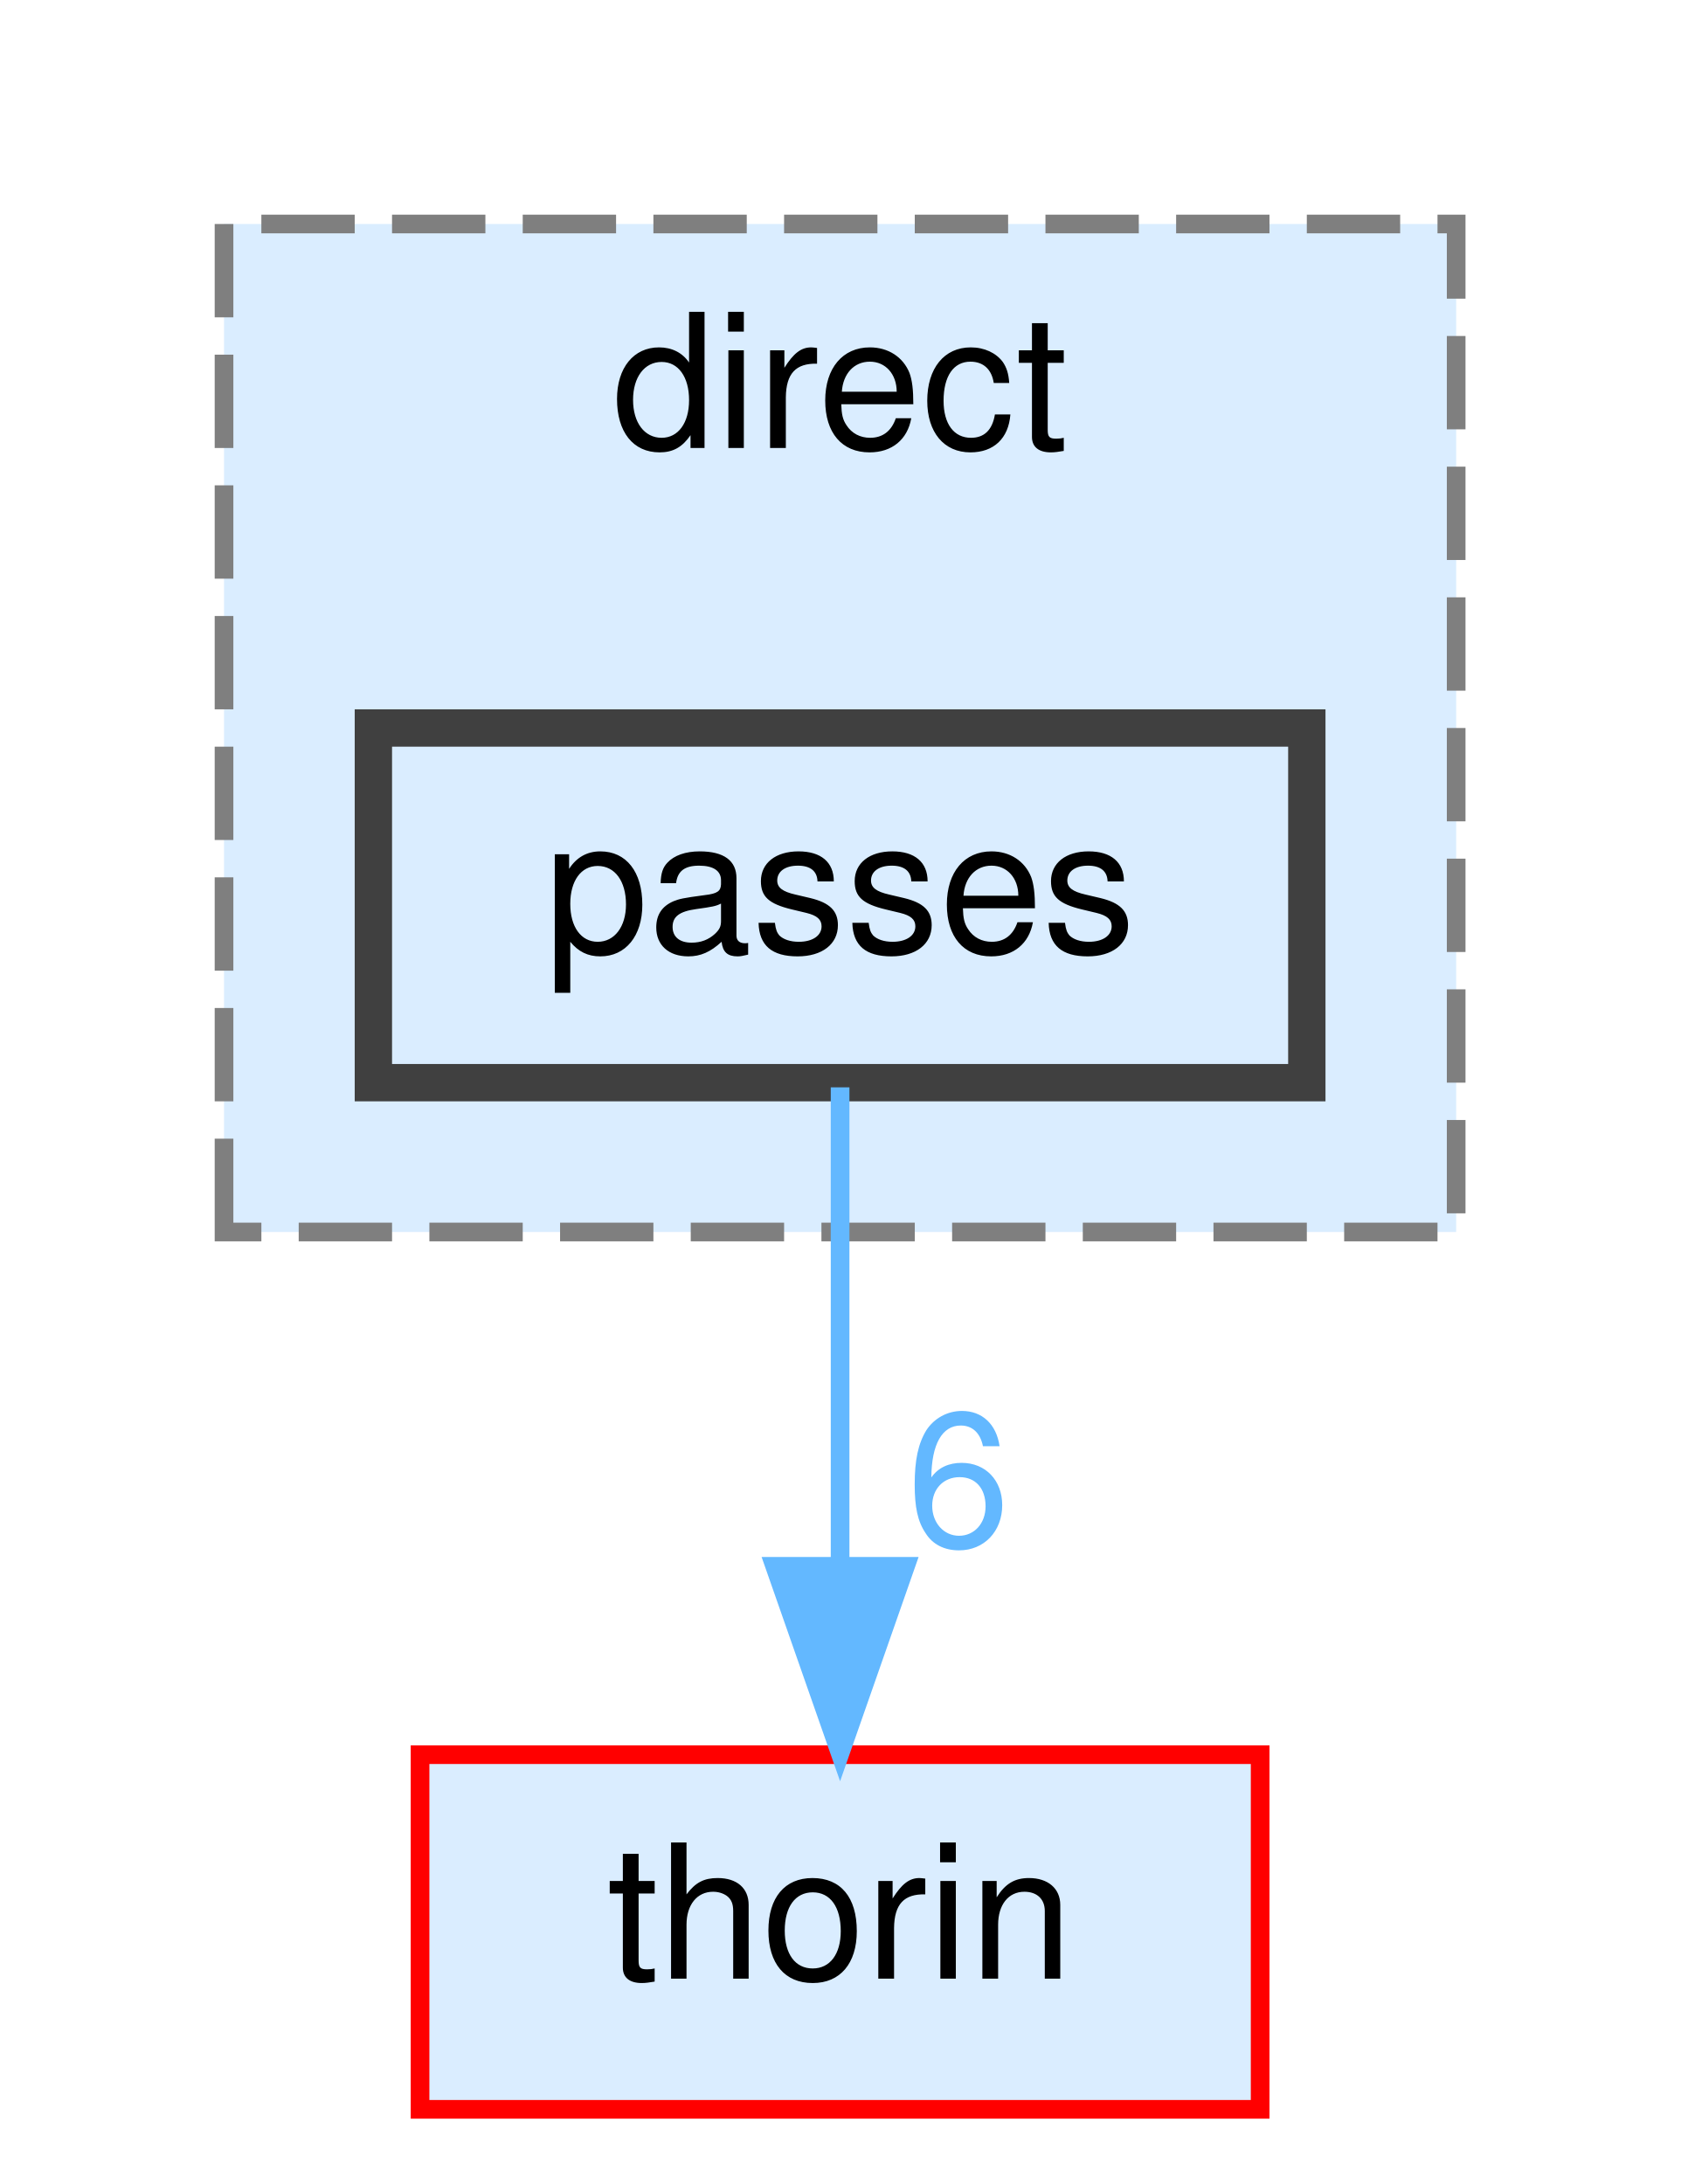
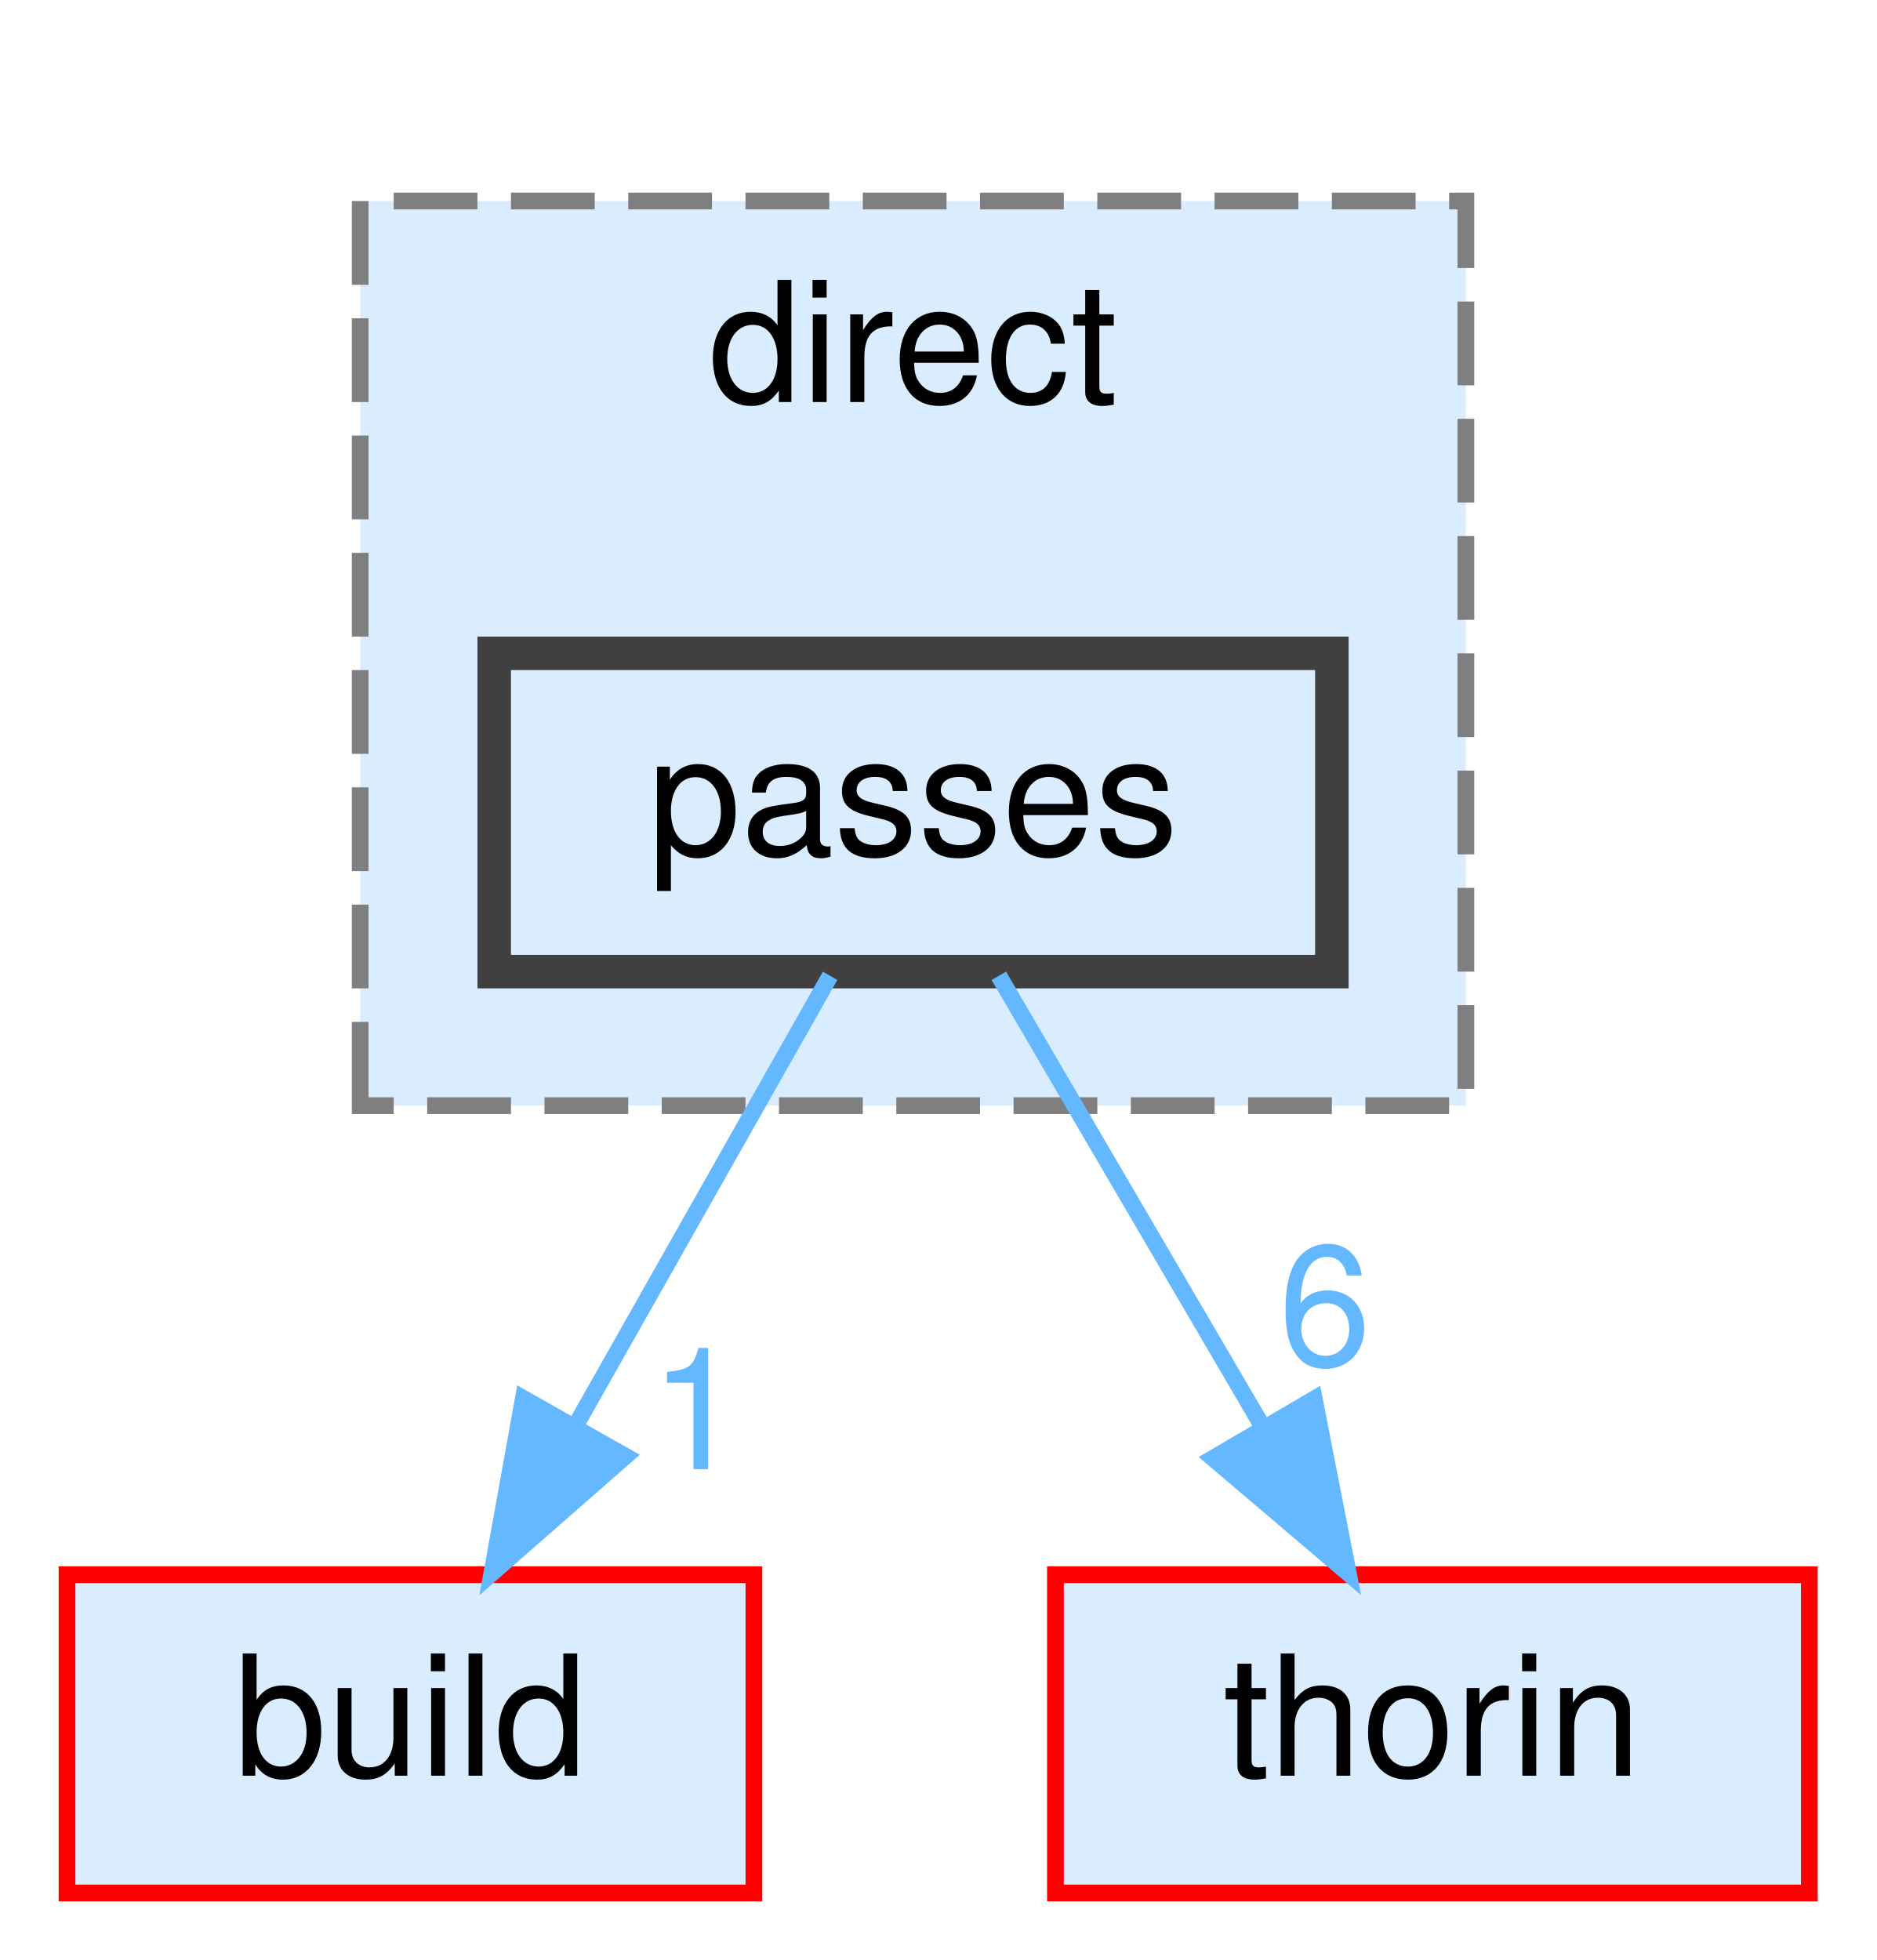
- <svg xmlns="http://www.w3.org/2000/svg" xmlns:xlink="http://www.w3.org/1999/xlink" width="90pt" height="117pt" viewBox="0.00 0.00 90.00 117.00">
+ <svg xmlns="http://www.w3.org/2000/svg" xmlns:xlink="http://www.w3.org/1999/xlink" width="112pt" height="117pt" viewBox="0.00 0.00 112.00 117.00">
  <g id="graph0" class="graph" transform="scale(1 1) rotate(0) translate(4 113)">
    <g id="clust1" class="cluster">
      <g id="a_clust1">
        <a xlink:href="dir_b377f326e5c4fac904997f328f2dc43f.html" target="_top" xlink:title="direct">
-           <polygon fill="#daedff" stroke="#7f7f7f" stroke-dasharray="5,2" points="8,-47 8,-101 74,-101 74,-47 8,-47" />
-           <text text-anchor="middle" x="41" y="-89" font-family="Helvetica,sans-Serif" font-size="10.00">direct</text>
+           <polygon fill="#daedff" stroke="#7f7f7f" stroke-dasharray="5,2" points="17.5,-47 17.5,-101 83.5,-101 83.5,-47 17.5,-47" />
+           <text text-anchor="middle" x="50.5" y="-89" font-family="Helvetica,sans-Serif" font-size="10.00">direct</text>
        </a>
      </g>
    </g>
    <g id="node1" class="node">
      <g id="a_node1">
        <a xlink:href="dir_9a66be07237285d6607b3442cd761521.html" target="_top" xlink:title="passes">
-           <polygon fill="#daedff" stroke="#404040" stroke-width="2" points="66,-74 16,-74 16,-55 66,-55 66,-74" />
-           <text text-anchor="middle" x="41" y="-62" font-family="Helvetica,sans-Serif" font-size="10.00">passes</text>
+           <polygon fill="#daedff" stroke="#404040" stroke-width="2" points="75.5,-74 25.5,-74 25.5,-55 75.5,-55 75.5,-74" />
+           <text text-anchor="middle" x="50.5" y="-62" font-family="Helvetica,sans-Serif" font-size="10.00">passes</text>
        </a>
      </g>
    </g>
    <g id="node2" class="node">
      <g id="a_node2">
-         <a xlink:href="dir_c4168c80b7484587a21dc92c326c695e.html" target="_top" xlink:title="thorin">
-           <polygon fill="#daedff" stroke="red" points="63.5,-19 18.5,-19 18.5,0 63.5,0 63.5,-19" />
-           <text text-anchor="middle" x="41" y="-7" font-family="Helvetica,sans-Serif" font-size="10.00">thorin</text>
+         <a xlink:href="dir_4fef79e7177ba769987a8da36c892c5f.html" target="_top" xlink:title="build">
+           <polygon fill="#daedff" stroke="red" points="41,-19 0,-19 0,0 41,0 41,-19" />
+           <text text-anchor="middle" x="20.5" y="-7" font-family="Helvetica,sans-Serif" font-size="10.00">build</text>
        </a>
      </g>
    </g>
    <g id="edge1" class="edge">
-       <path fill="none" stroke="#63b8ff" d="M41,-54.75C41,-47.8 41,-37.85 41,-29.13" />
-       <polygon fill="#63b8ff" stroke="#63b8ff" points="44.5,-29.09 41,-19.09 37.5,-29.09 44.5,-29.09" />
+       <path fill="none" stroke="#63b8ff" d="M45.55,-54.75C41.44,-47.49 35.47,-36.95 30.4,-27.98" />
+       <polygon fill="#63b8ff" stroke="#63b8ff" points="33.33,-26.07 25.36,-19.09 27.24,-29.52 33.33,-26.07" />
      <g id="a_edge1-headlabel">
+         <a xlink:href="dir_000045_000008.html" target="_top" xlink:title="1">
+           <text text-anchor="middle" x="37.58" y="-25.3" font-family="Helvetica,sans-Serif" font-size="10.00" fill="#63b8ff">1</text>
+         </a>
+       </g>
+     </g>
+     <g id="node3" class="node">
+       <g id="a_node3">
+         <a xlink:href="dir_c4168c80b7484587a21dc92c326c695e.html" target="_top" xlink:title="thorin">
+           <polygon fill="#daedff" stroke="red" points="104,-19 59,-19 59,0 104,0 104,-19" />
+           <text text-anchor="middle" x="81.5" y="-7" font-family="Helvetica,sans-Serif" font-size="10.00">thorin</text>
+         </a>
+       </g>
+     </g>
+     <g id="edge2" class="edge">
+       <path fill="none" stroke="#63b8ff" d="M55.62,-54.75C59.86,-47.49 66.03,-36.95 71.28,-27.98" />
+       <polygon fill="#63b8ff" stroke="#63b8ff" points="74.45,-29.49 76.48,-19.09 68.41,-25.95 74.45,-29.49" />
+       <g id="a_edge2-headlabel">
        <a xlink:href="dir_000045_000059.html" target="_top" xlink:title="6">
-           <text text-anchor="middle" x="47.34" y="-30.18" font-family="Helvetica,sans-Serif" font-size="10.00" fill="#63b8ff">6</text>
+           <text text-anchor="middle" x="75.08" y="-31.52" font-family="Helvetica,sans-Serif" font-size="10.00" fill="#63b8ff">6</text>
        </a>
      </g>
    </g>
  </g>
</svg>
